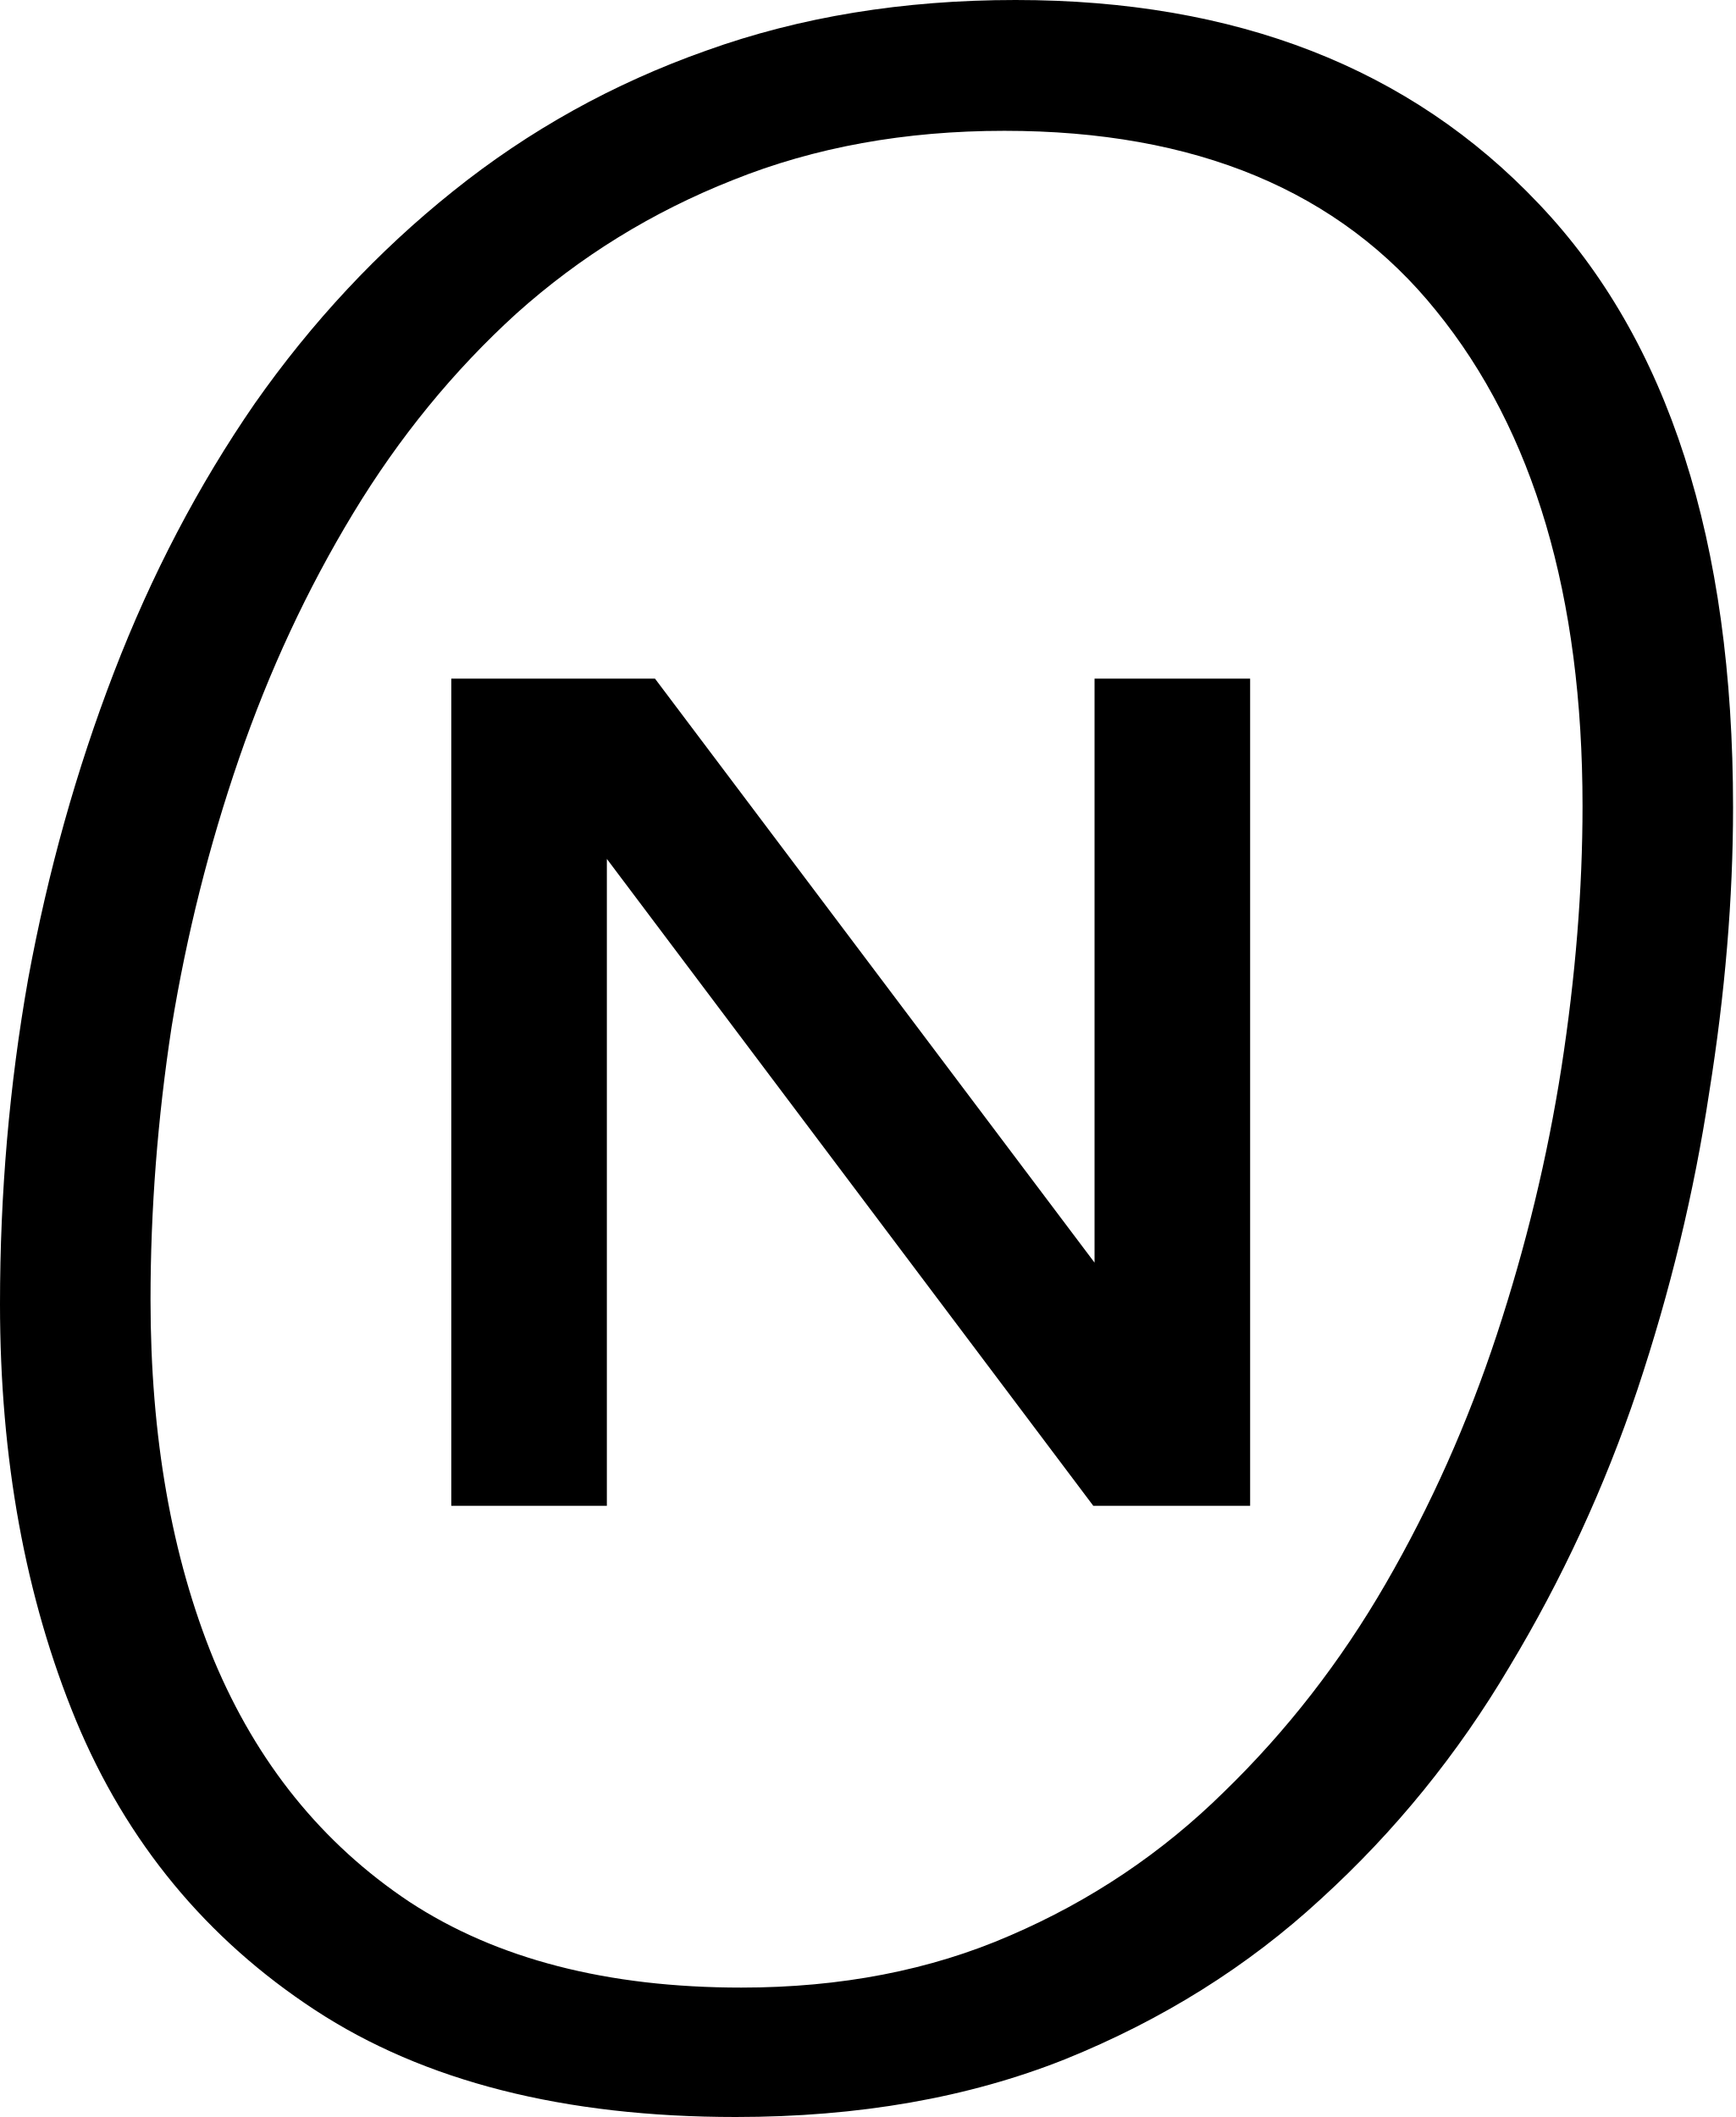
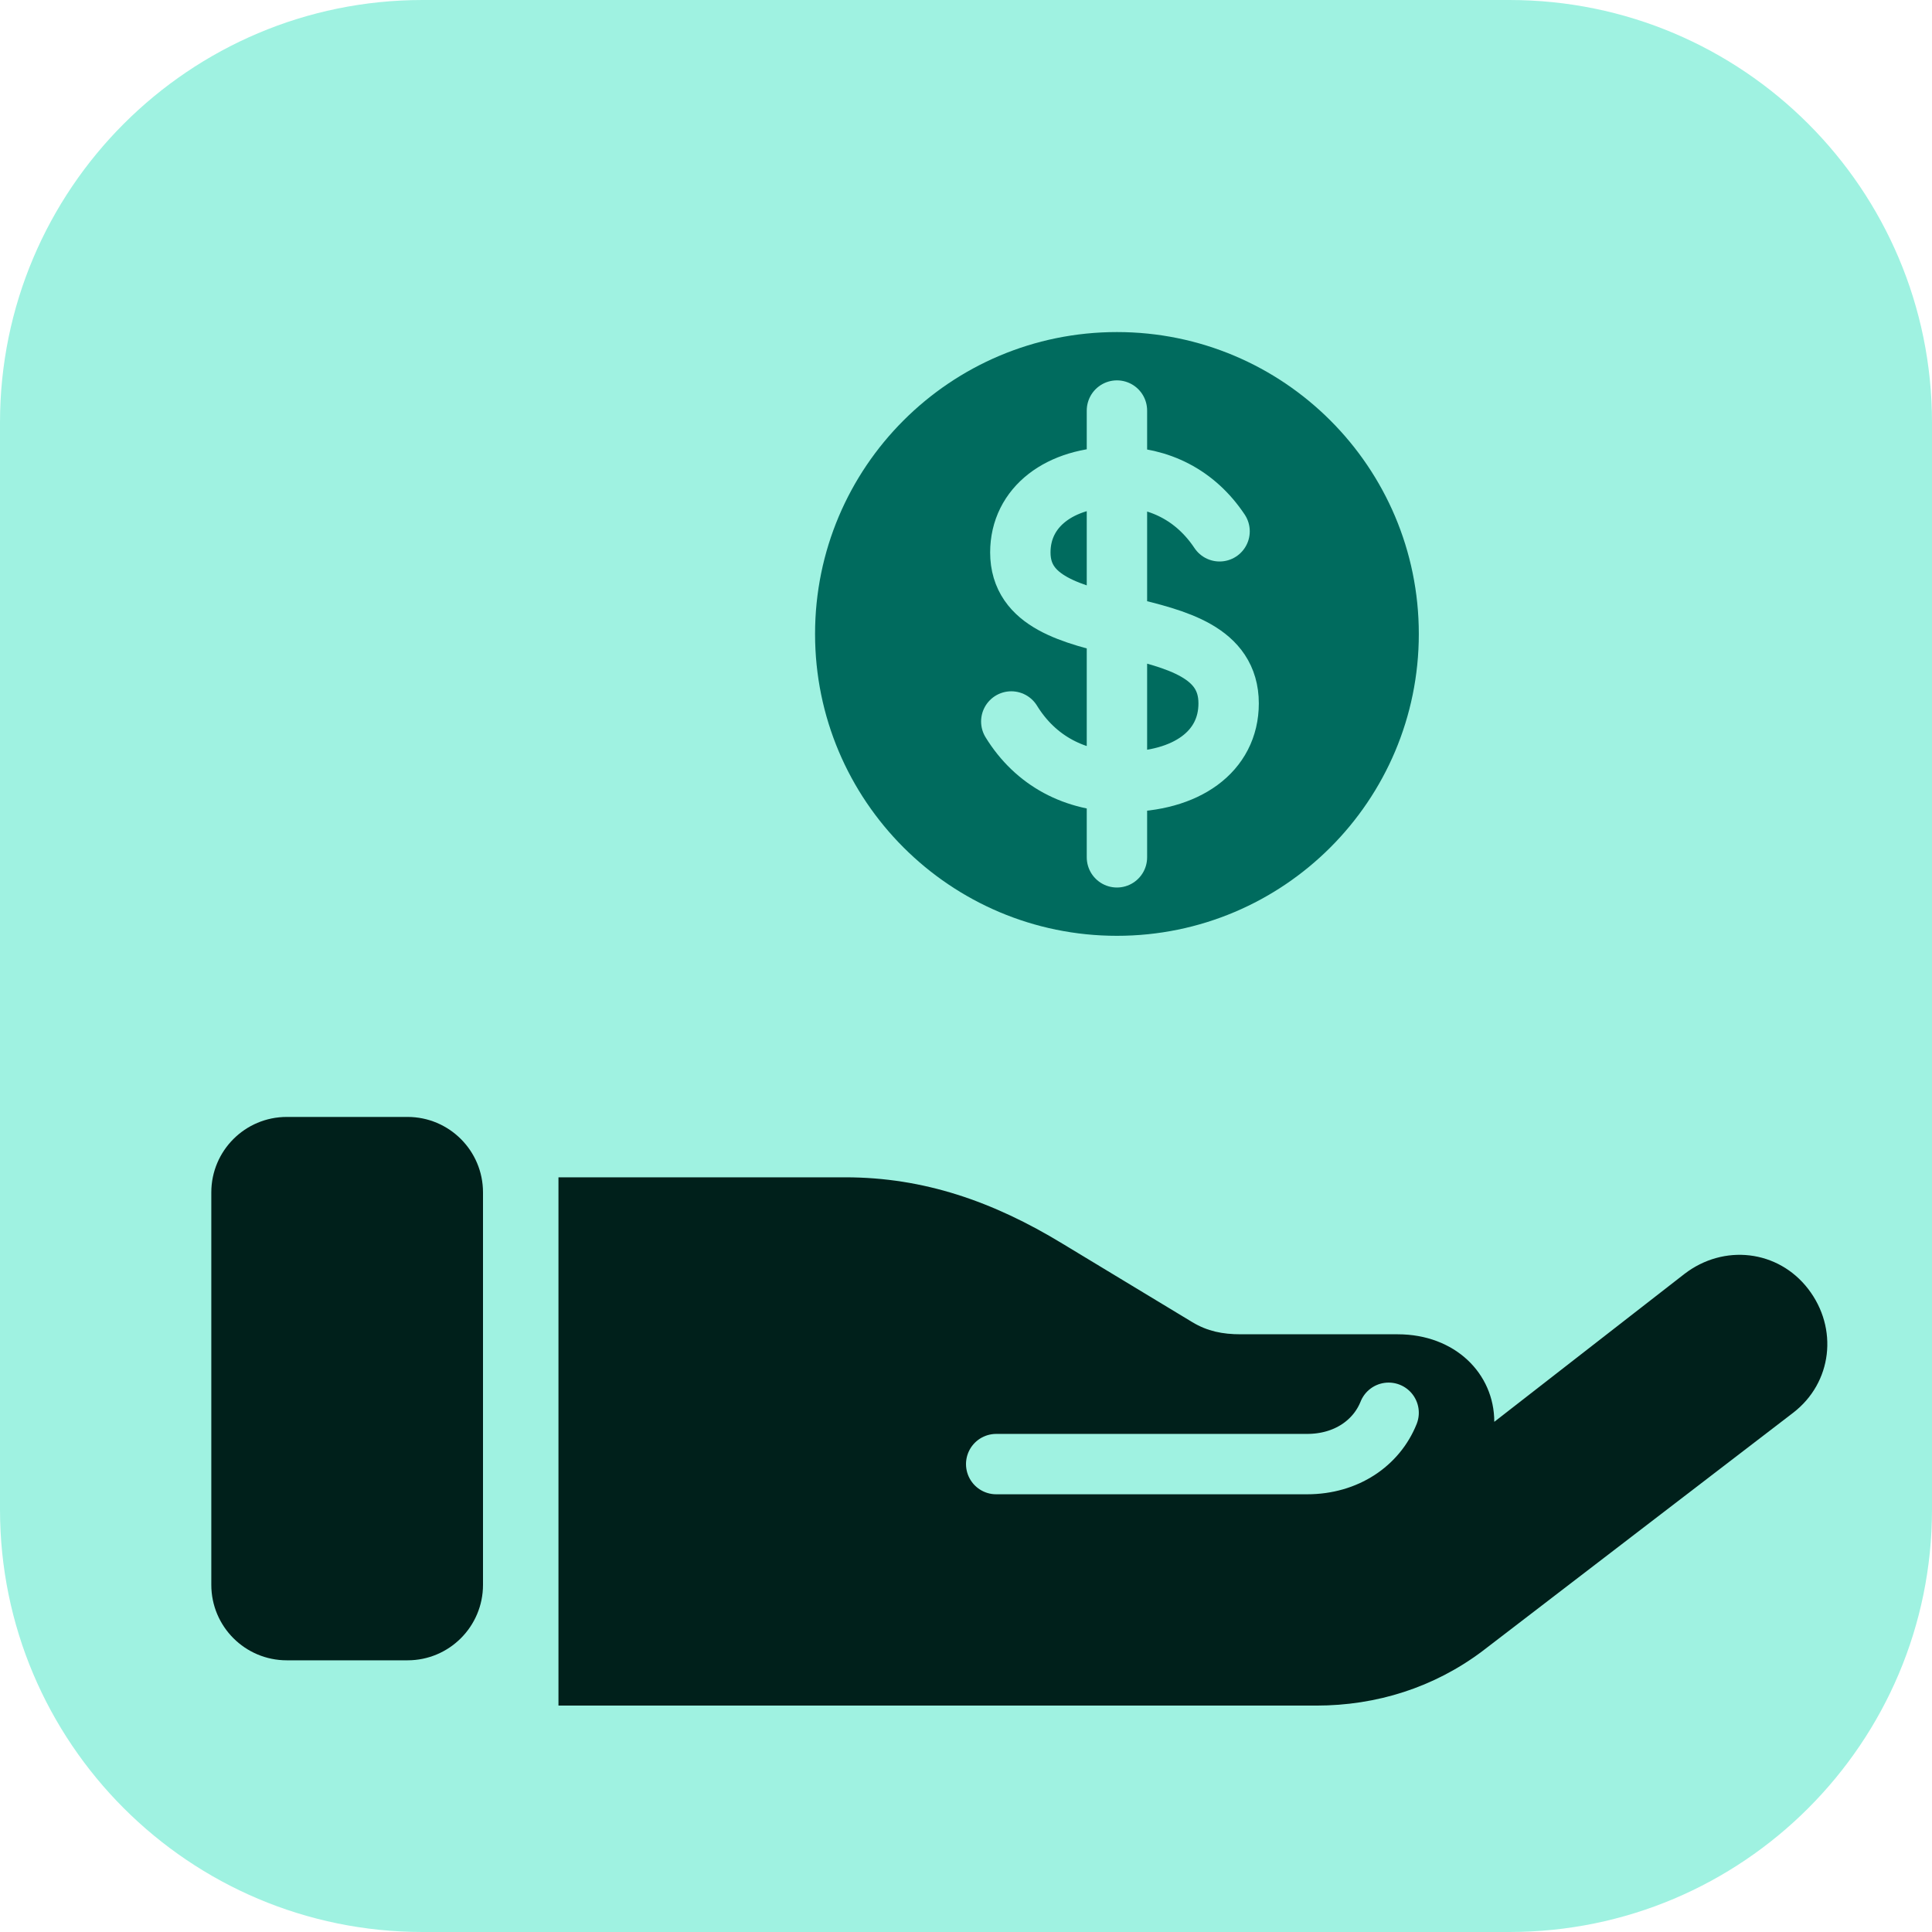
- <svg xmlns="http://www.w3.org/2000/svg" width="82" height="100" viewBox="0 0 82 100" fill="none">
-   <path d="M34.751 100C26.645 100 20.022 98.317 14.884 94.95C9.745 91.584 5.98 87.021 3.588 81.263C1.196 75.46 0 68.904 0 61.595C0 56.368 0.443 51.251 1.329 46.246C2.259 41.196 3.61 36.368 5.382 31.761C7.154 27.154 9.369 22.924 12.027 19.07C14.729 15.216 17.852 11.871 21.395 9.037C24.983 6.157 28.97 3.942 33.355 2.392C37.785 0.797 42.658 0 47.973 0C58.383 0 66.622 3.212 72.691 9.635C78.804 16.058 81.861 25.559 81.861 38.139C81.861 42.436 81.484 46.932 80.731 51.628C80.022 56.323 78.893 60.997 77.342 65.648C75.792 70.255 73.776 74.618 71.296 78.737C68.859 82.857 65.891 86.512 62.392 89.701C58.937 92.89 54.906 95.415 50.299 97.276C45.736 99.092 40.554 100 34.751 100ZM35.017 93.887C39.712 93.887 43.942 93.068 47.708 91.429C51.517 89.79 54.884 87.53 57.807 84.651C60.775 81.772 63.322 78.494 65.448 74.817C67.575 71.141 69.325 67.22 70.698 63.056C72.071 58.893 73.09 54.684 73.754 50.432C74.419 46.135 74.751 42.016 74.751 38.073C74.751 28.151 72.447 20.354 67.841 14.684C63.278 9.014 56.478 6.179 47.442 6.179C42.746 6.179 38.472 6.955 34.618 8.505C30.808 10.011 27.398 12.115 24.385 14.817C21.418 17.519 18.848 20.665 16.678 24.253C14.507 27.84 12.713 31.694 11.296 35.814C9.878 39.934 8.815 44.164 8.106 48.505C7.442 52.846 7.11 57.143 7.11 61.395C7.11 67.863 8.106 73.533 10.1 78.405C12.137 83.278 15.216 87.088 19.335 89.834C23.455 92.536 28.682 93.887 35.017 93.887Z" fill="black" />
-   <path d="M21.317 71.131V32.057H30.939L51.701 59.642V32.057H59.05V71.131H51.643L28.665 40.572V71.131H21.317Z" fill="black" />
+ <svg xmlns="http://www.w3.org/2000/svg" viewBox="0 0 64 64">
+   <rect width="64" height="64" rx="14" fill="#9FF2E1" />
+   <circle cx="37" cy="21" r="10" fill="#006B5E" />
+   <path d="M40.4 17.6c-.8-1.2-2-1.8-3.4-1.8-1.9 0-3.2 1-3.2 2.5 0 3.3 6.9 1.6 6.9 5 0 1.6-1.4 2.6-3.5 2.6-1.6 0-2.9-.7-3.7-2M37 13.6v14.8" fill="none" stroke="#9FF2E1" stroke-width="2" stroke-linecap="round" stroke-linejoin="round" />
+   <rect x="7" y="37" width="9" height="18" rx="2.5" fill="#00201B" />
+   <path d="M18.5 39H28c2.6 0 4.9.8 7.2 2.2l4.3 2.6c.5.3 1 .4 1.600.4h5.200c1.900 0 3.200 1.300 3.200 2.900l6.300-4.900c1.300-1 3.100-.8 4.100.500 1 1.300.8 3.100-.5 4.100l-10.300 7.900c-1.600 1.200-3.500 1.800-5.500 1.800H18.500z" fill="#00201B" />
+   <path d="M33 48.500h10.300c1.300 0 2.300-.700 2.700-1.700" fill="none" stroke="#9FF2E1" stroke-width="2" stroke-linecap="round" />
</svg>
